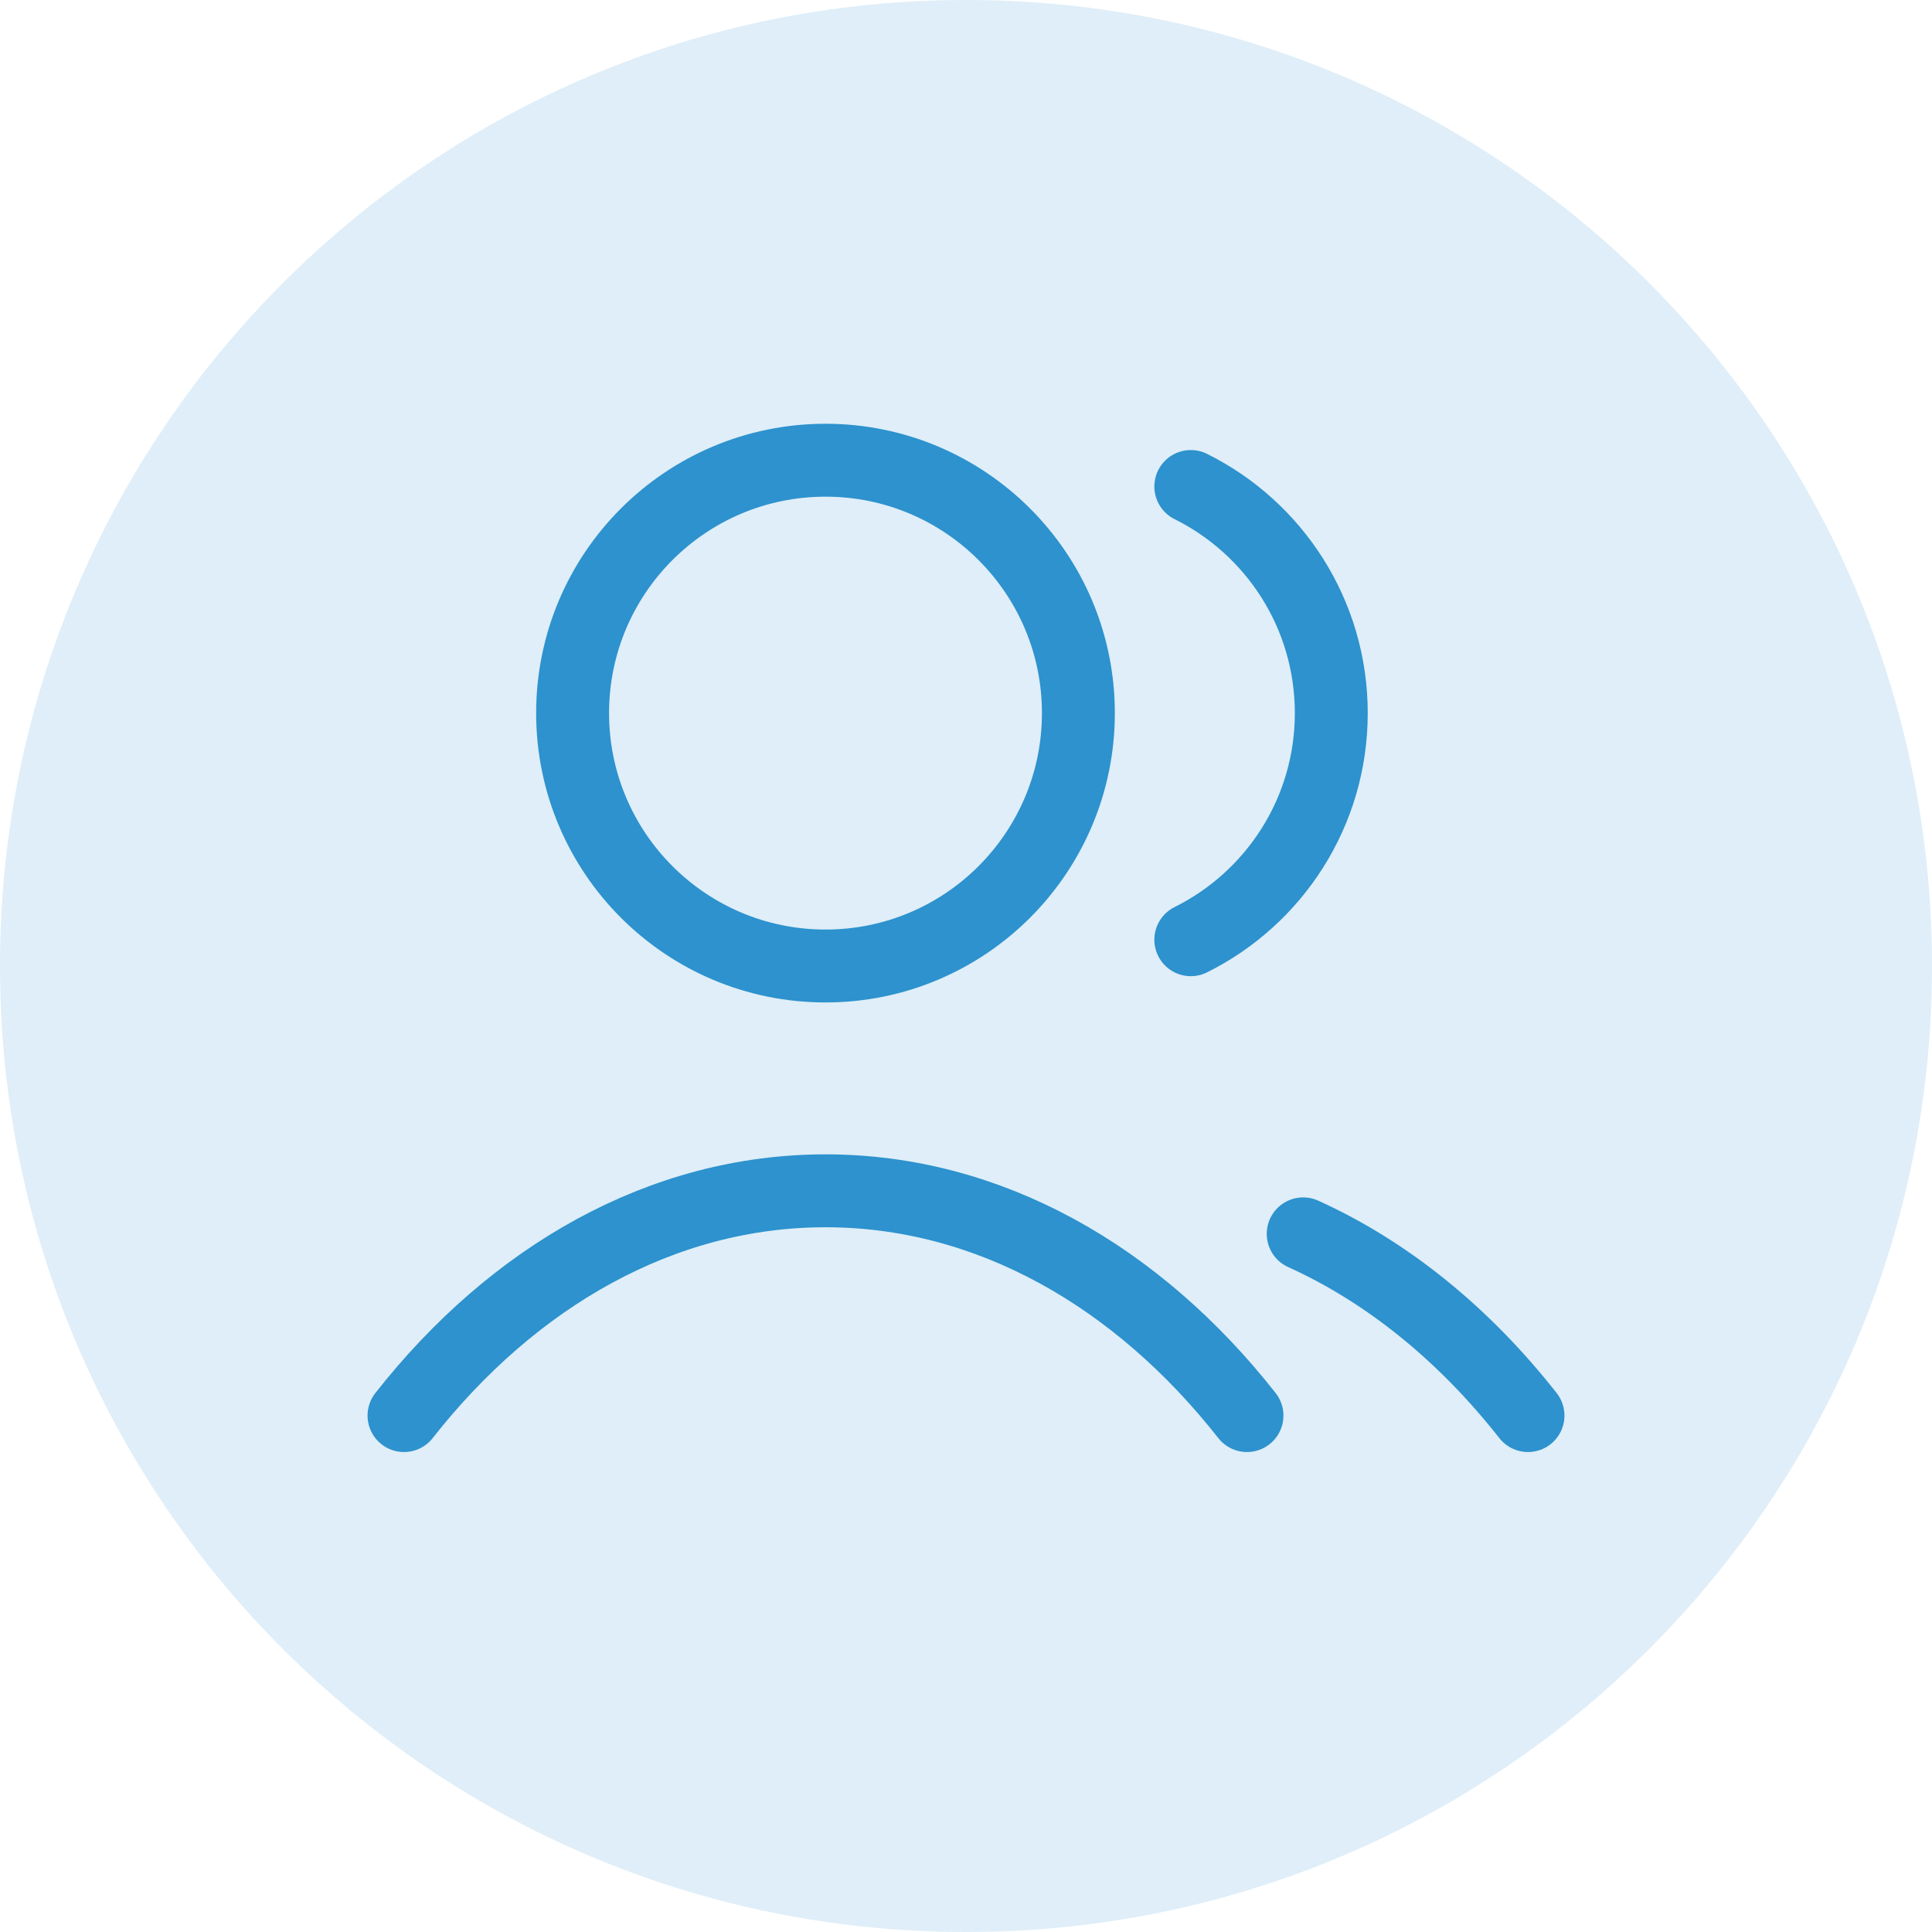
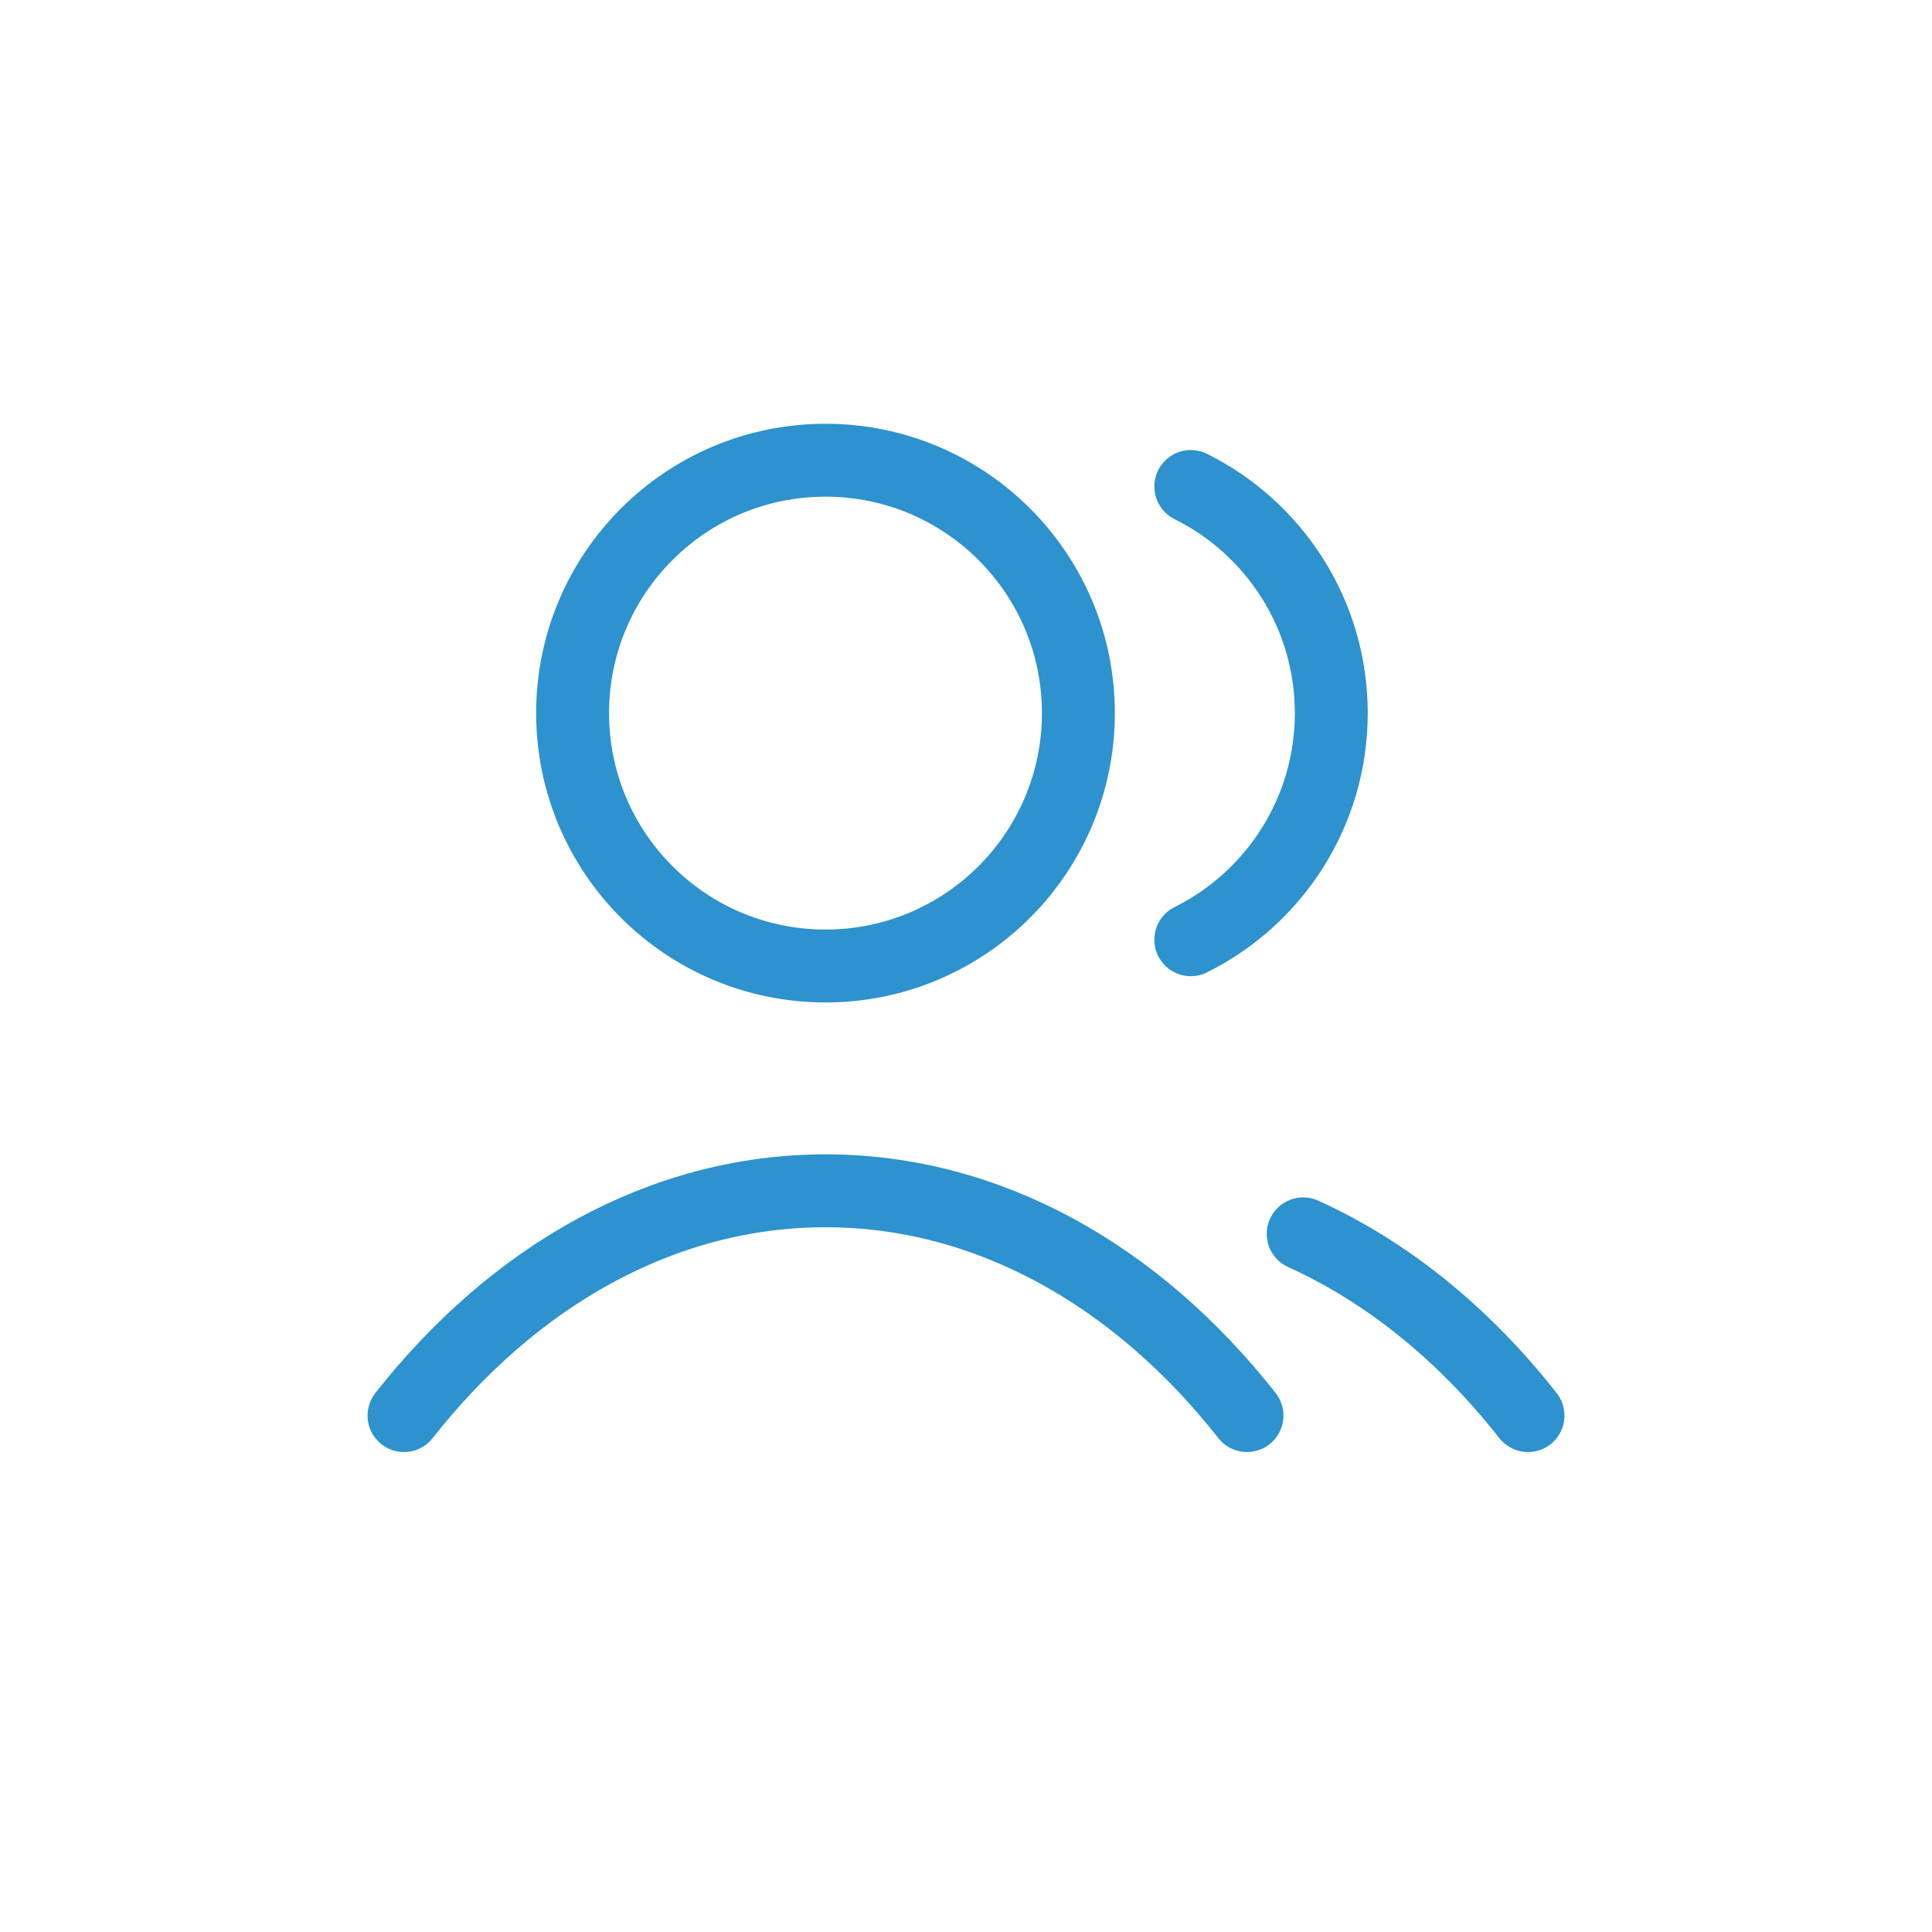
- <svg xmlns="http://www.w3.org/2000/svg" width="53" height="53" viewBox="0 0 53 53" fill="none">
-   <rect width="53" height="53" rx="26.5" fill="#2D92CE" fill-opacity="0.15" />
+ <svg xmlns="http://www.w3.org/2000/svg" viewBox="0 0 53 53" fill="none">
+   <rect rx="26.5" fill="#2D92CE" fill-opacity="0.15" />
  <path d="M32.667 13.346C34.951 14.481 36.521 16.839 36.521 19.562C36.521 22.286 34.951 24.644 32.667 25.779M35.75 33.848C38.08 34.903 40.178 36.621 41.917 38.833M11.083 38.833C14.084 35.014 18.158 32.667 22.646 32.667C27.133 32.667 31.207 35.014 34.208 38.833M29.583 19.562C29.583 23.394 26.477 26.5 22.646 26.5C18.814 26.5 15.708 23.394 15.708 19.562C15.708 15.731 18.814 12.625 22.646 12.625C26.477 12.625 29.583 15.731 29.583 19.562Z" stroke="#2D92CE" stroke-width="2" stroke-linecap="round" stroke-linejoin="round" />
</svg>
